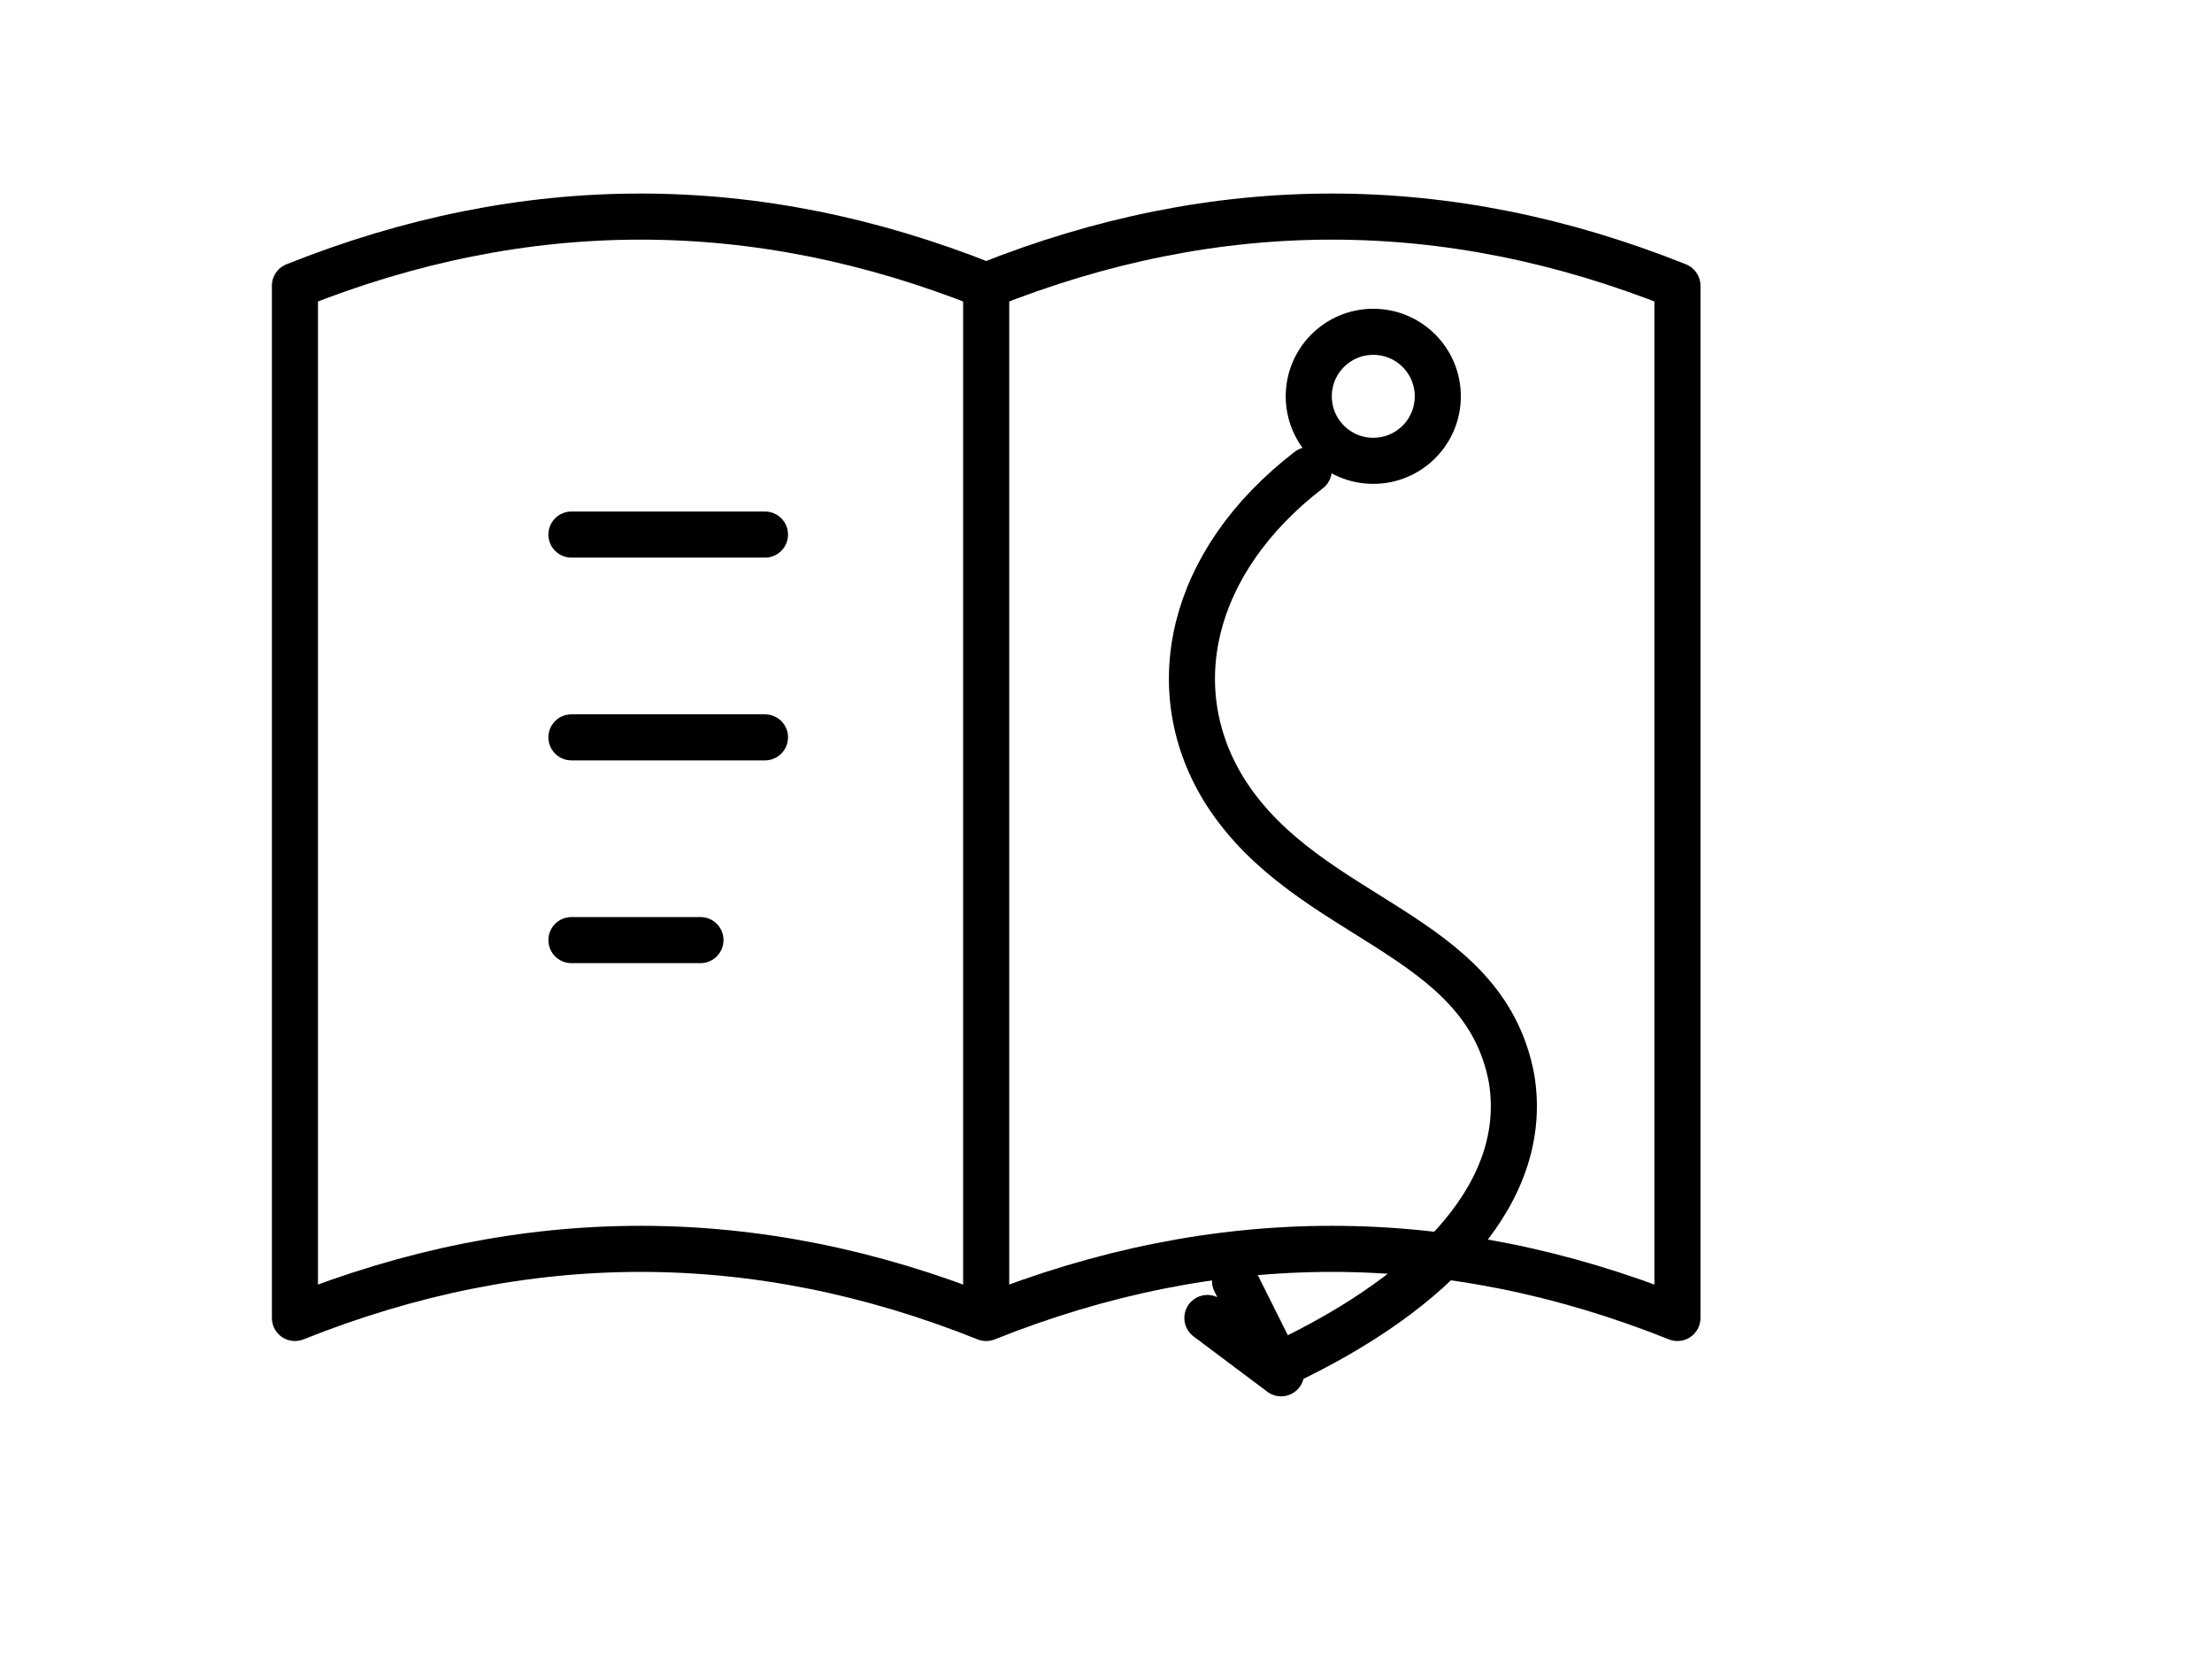
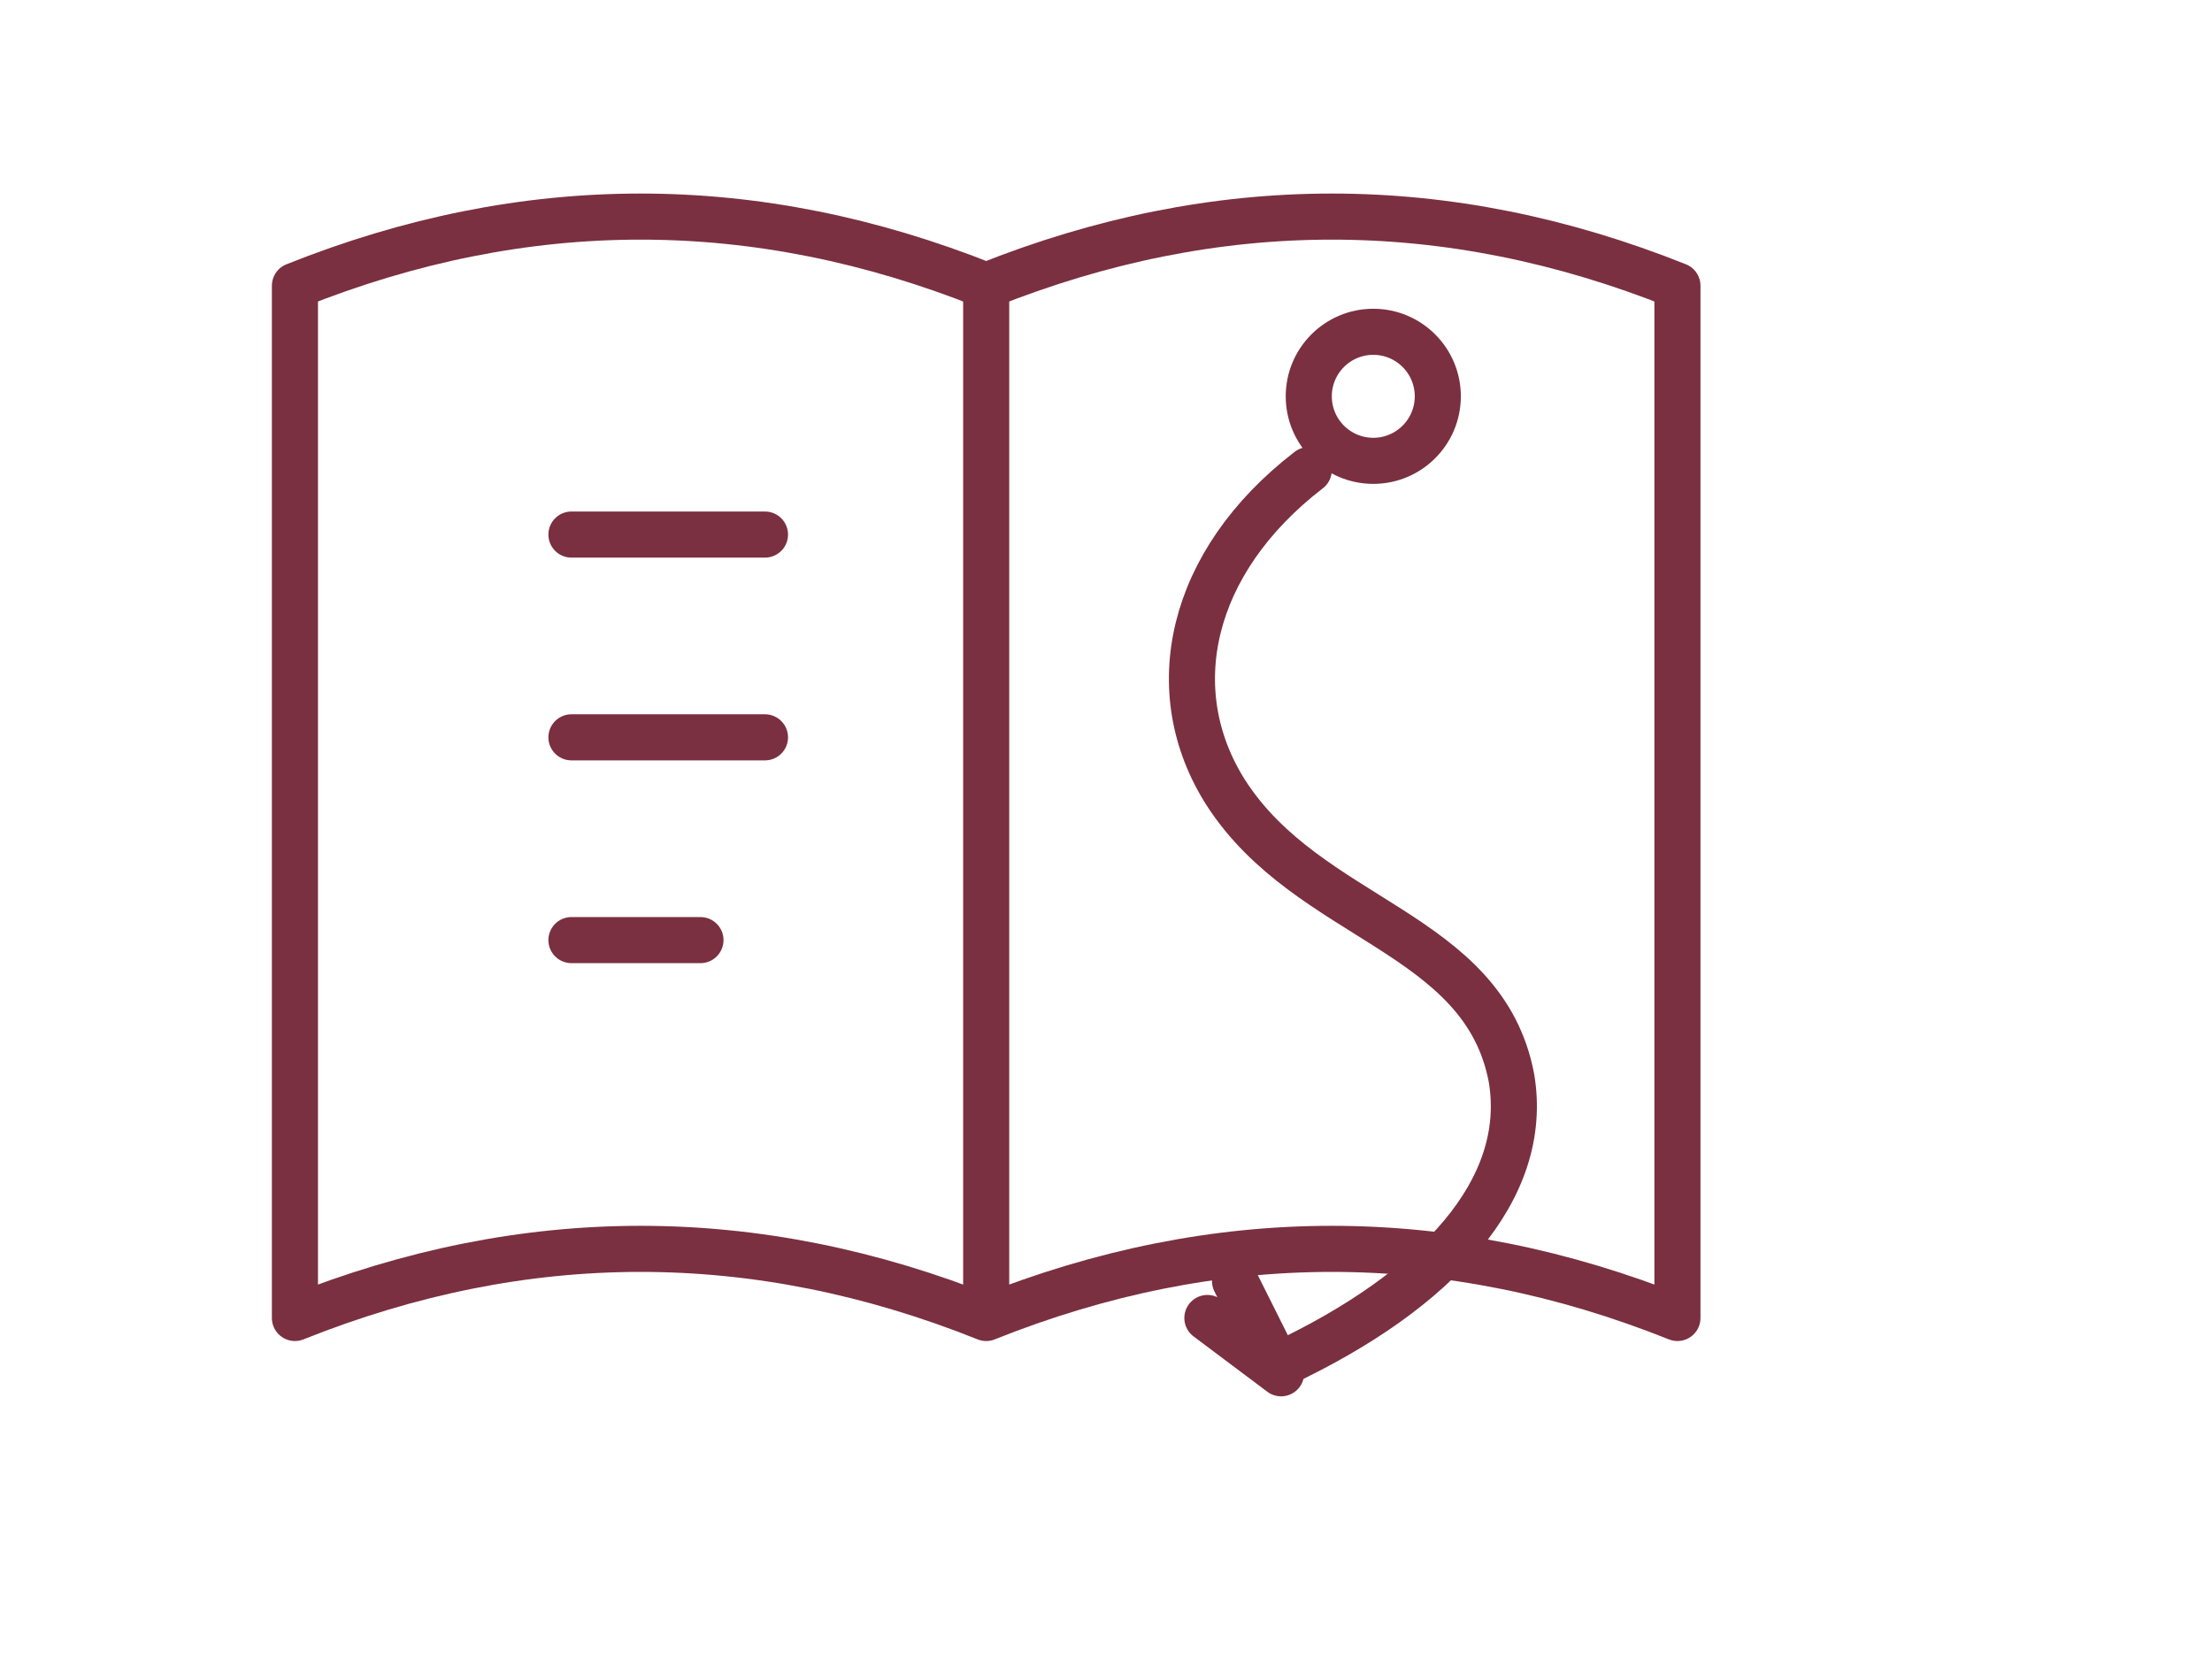
<svg xmlns="http://www.w3.org/2000/svg" viewBox="0 0 240 180" fill="none" aria-hidden="true" focusable="false">
-   <path d="M32 31c25-10 50-10 75 0v112c-25-10-50-10-75 0V31Zm75 0c25-10 50-10 75 0v112c-25-10-50-10-75 0V31Z" stroke="currentColor" stroke-width="5" stroke-linejoin="round" />
-   <path d="M62 58h21M62 80h21M62 102h14" stroke="currentColor" stroke-width="5" stroke-linecap="round" />
-   <path d="M142 51c-13 10-16 24-9 35 9 14 28 15 31 31 2 12-8 23-25 31" stroke="currentColor" stroke-width="5" stroke-linecap="round" />
-   <path d="m131 143 8 6-5-10" stroke="currentColor" stroke-width="5" stroke-linecap="round" stroke-linejoin="round" />
-   <circle cx="149" cy="43" r="7" stroke="currentColor" stroke-width="5" />
+   <path d="M32 31c25-10 50-10 75 0v112c-25-10-50-10-75 0V31Zm75 0c25-10 50-10 75 0v112c-25-10-50-10-75 0V31Z" stroke="#7a3040" stroke-width="5" stroke-linejoin="round" />
+   <path d="M62 58h21M62 80h21M62 102h14" stroke="#7a3040" stroke-width="5" stroke-linecap="round" />
+   <path d="M142 51c-13 10-16 24-9 35 9 14 28 15 31 31 2 12-8 23-25 31" stroke="#7a3040" stroke-width="5" stroke-linecap="round" />
+   <path d="m131 143 8 6-5-10" stroke="#7a3040" stroke-width="5" stroke-linecap="round" stroke-linejoin="round" />
+   <circle cx="149" cy="43" r="7" stroke="#7a3040" stroke-width="5" />
</svg>
